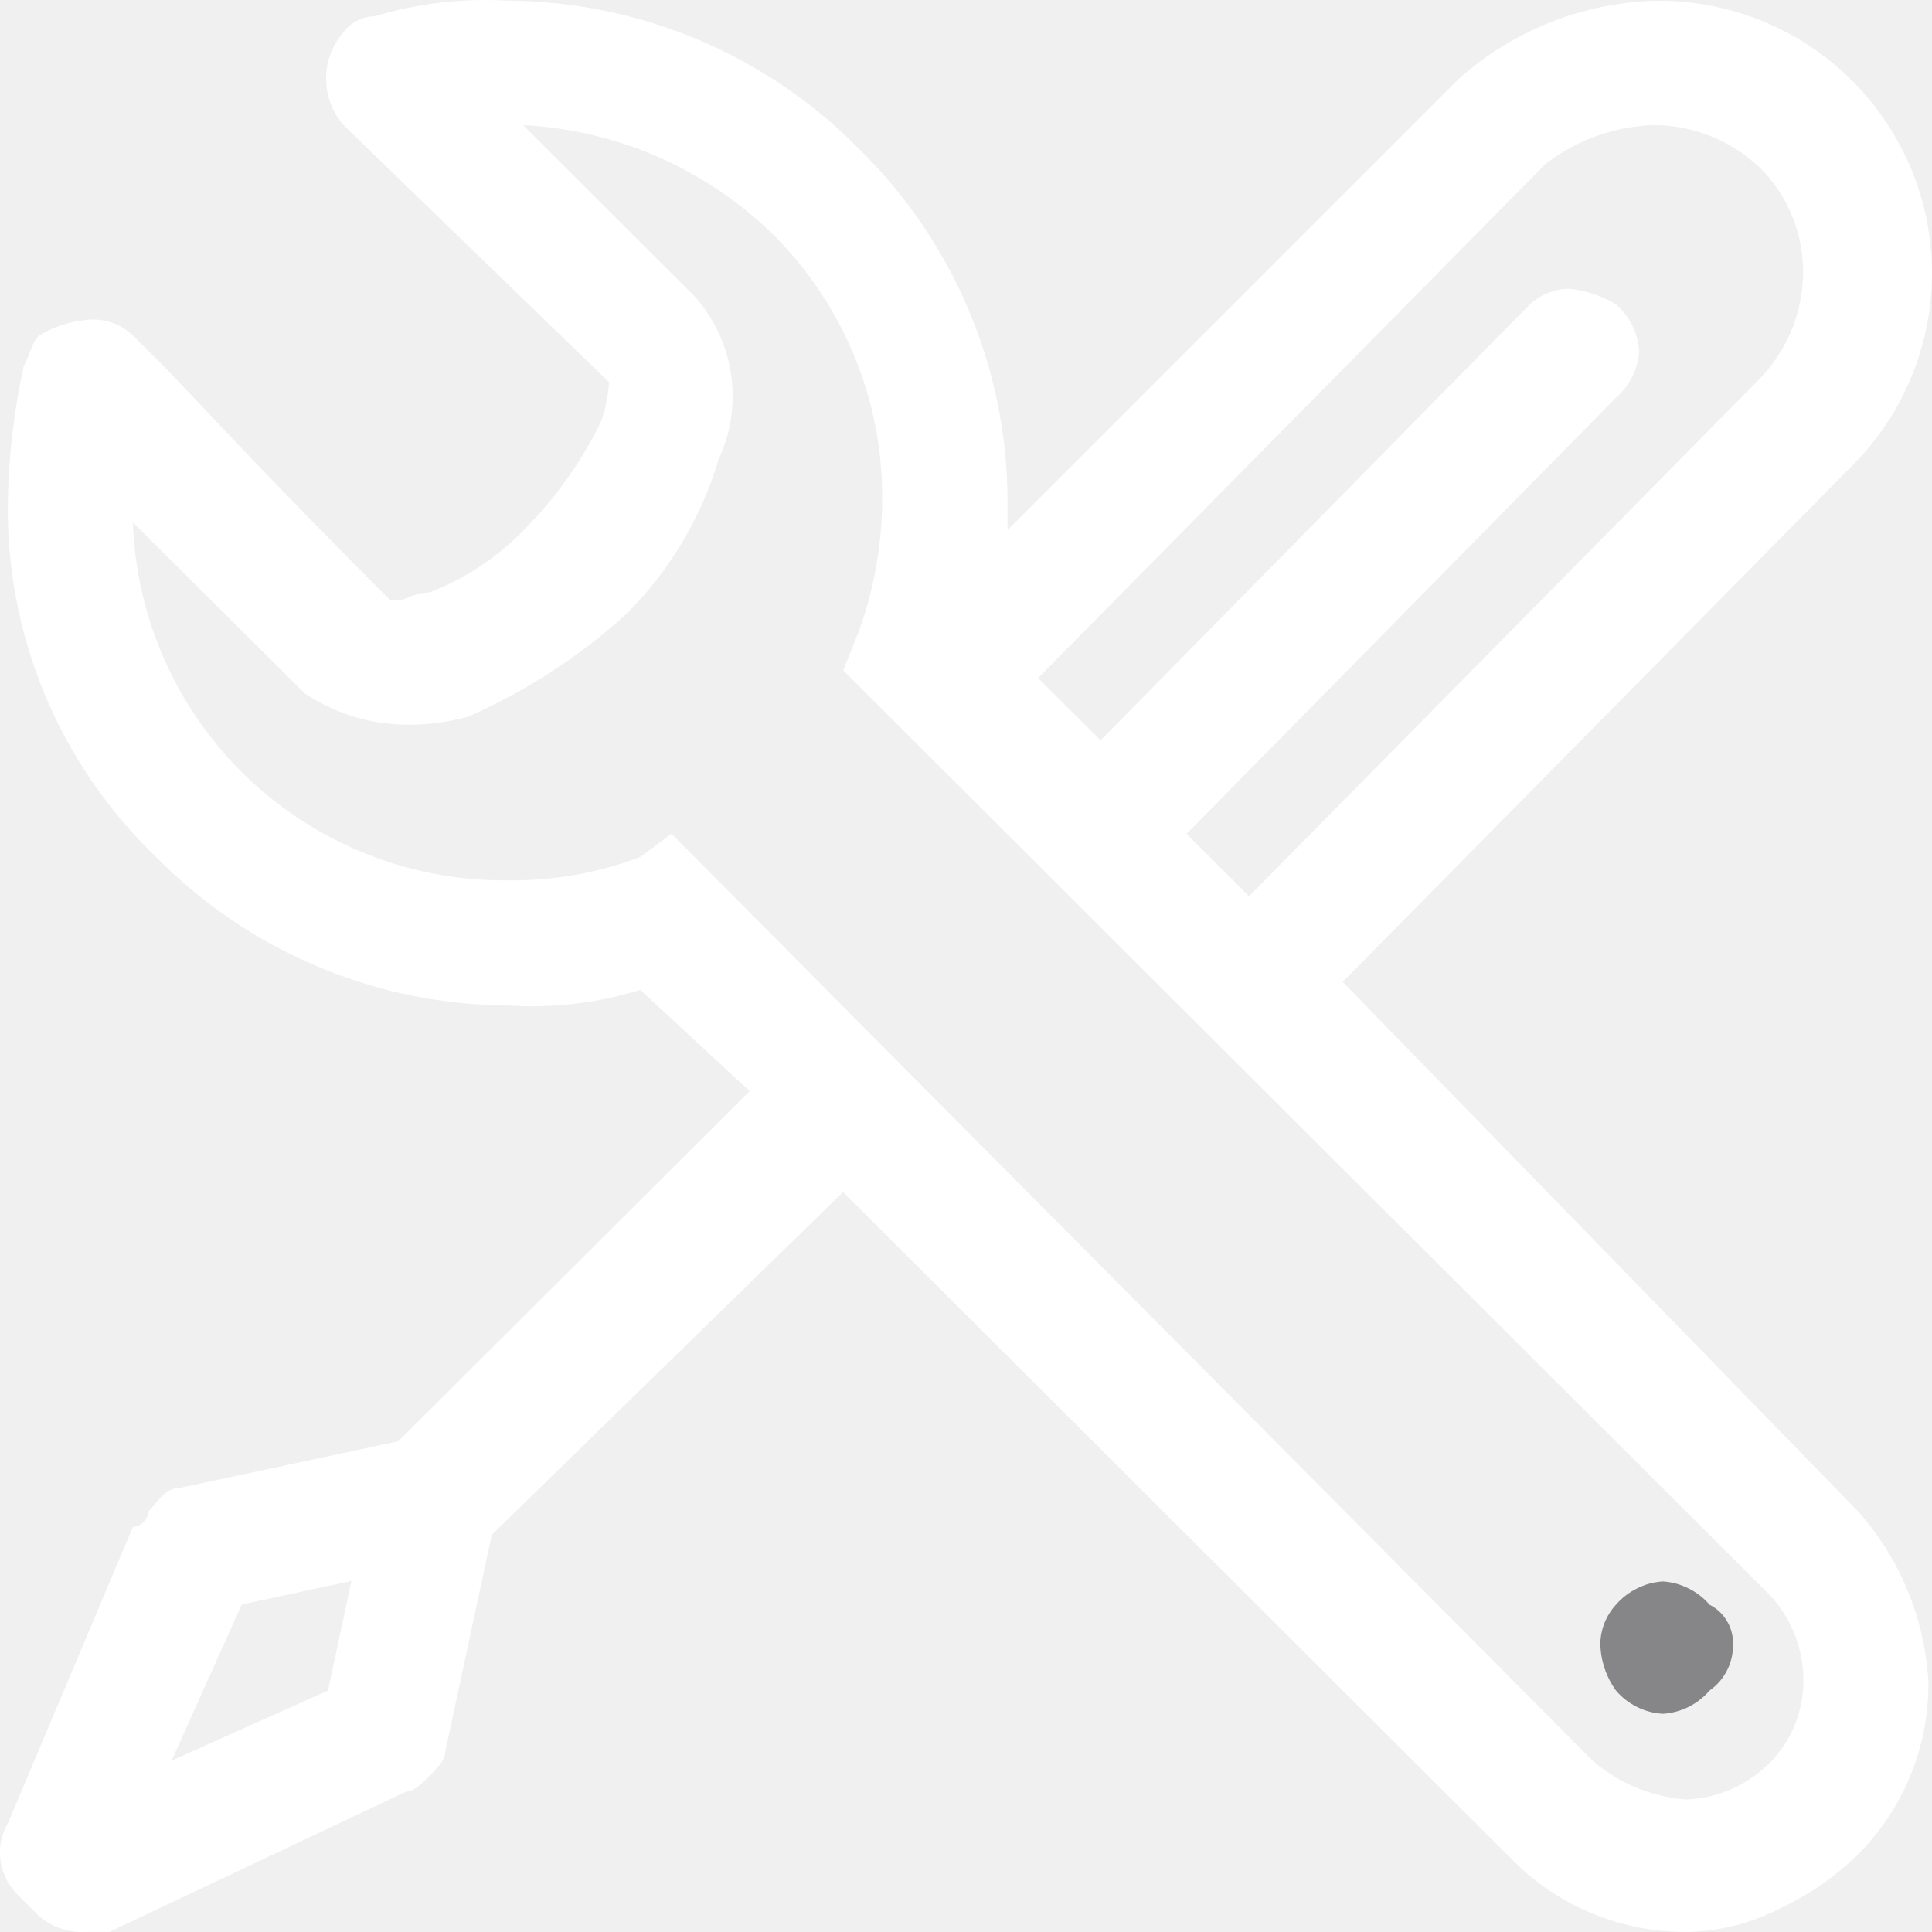
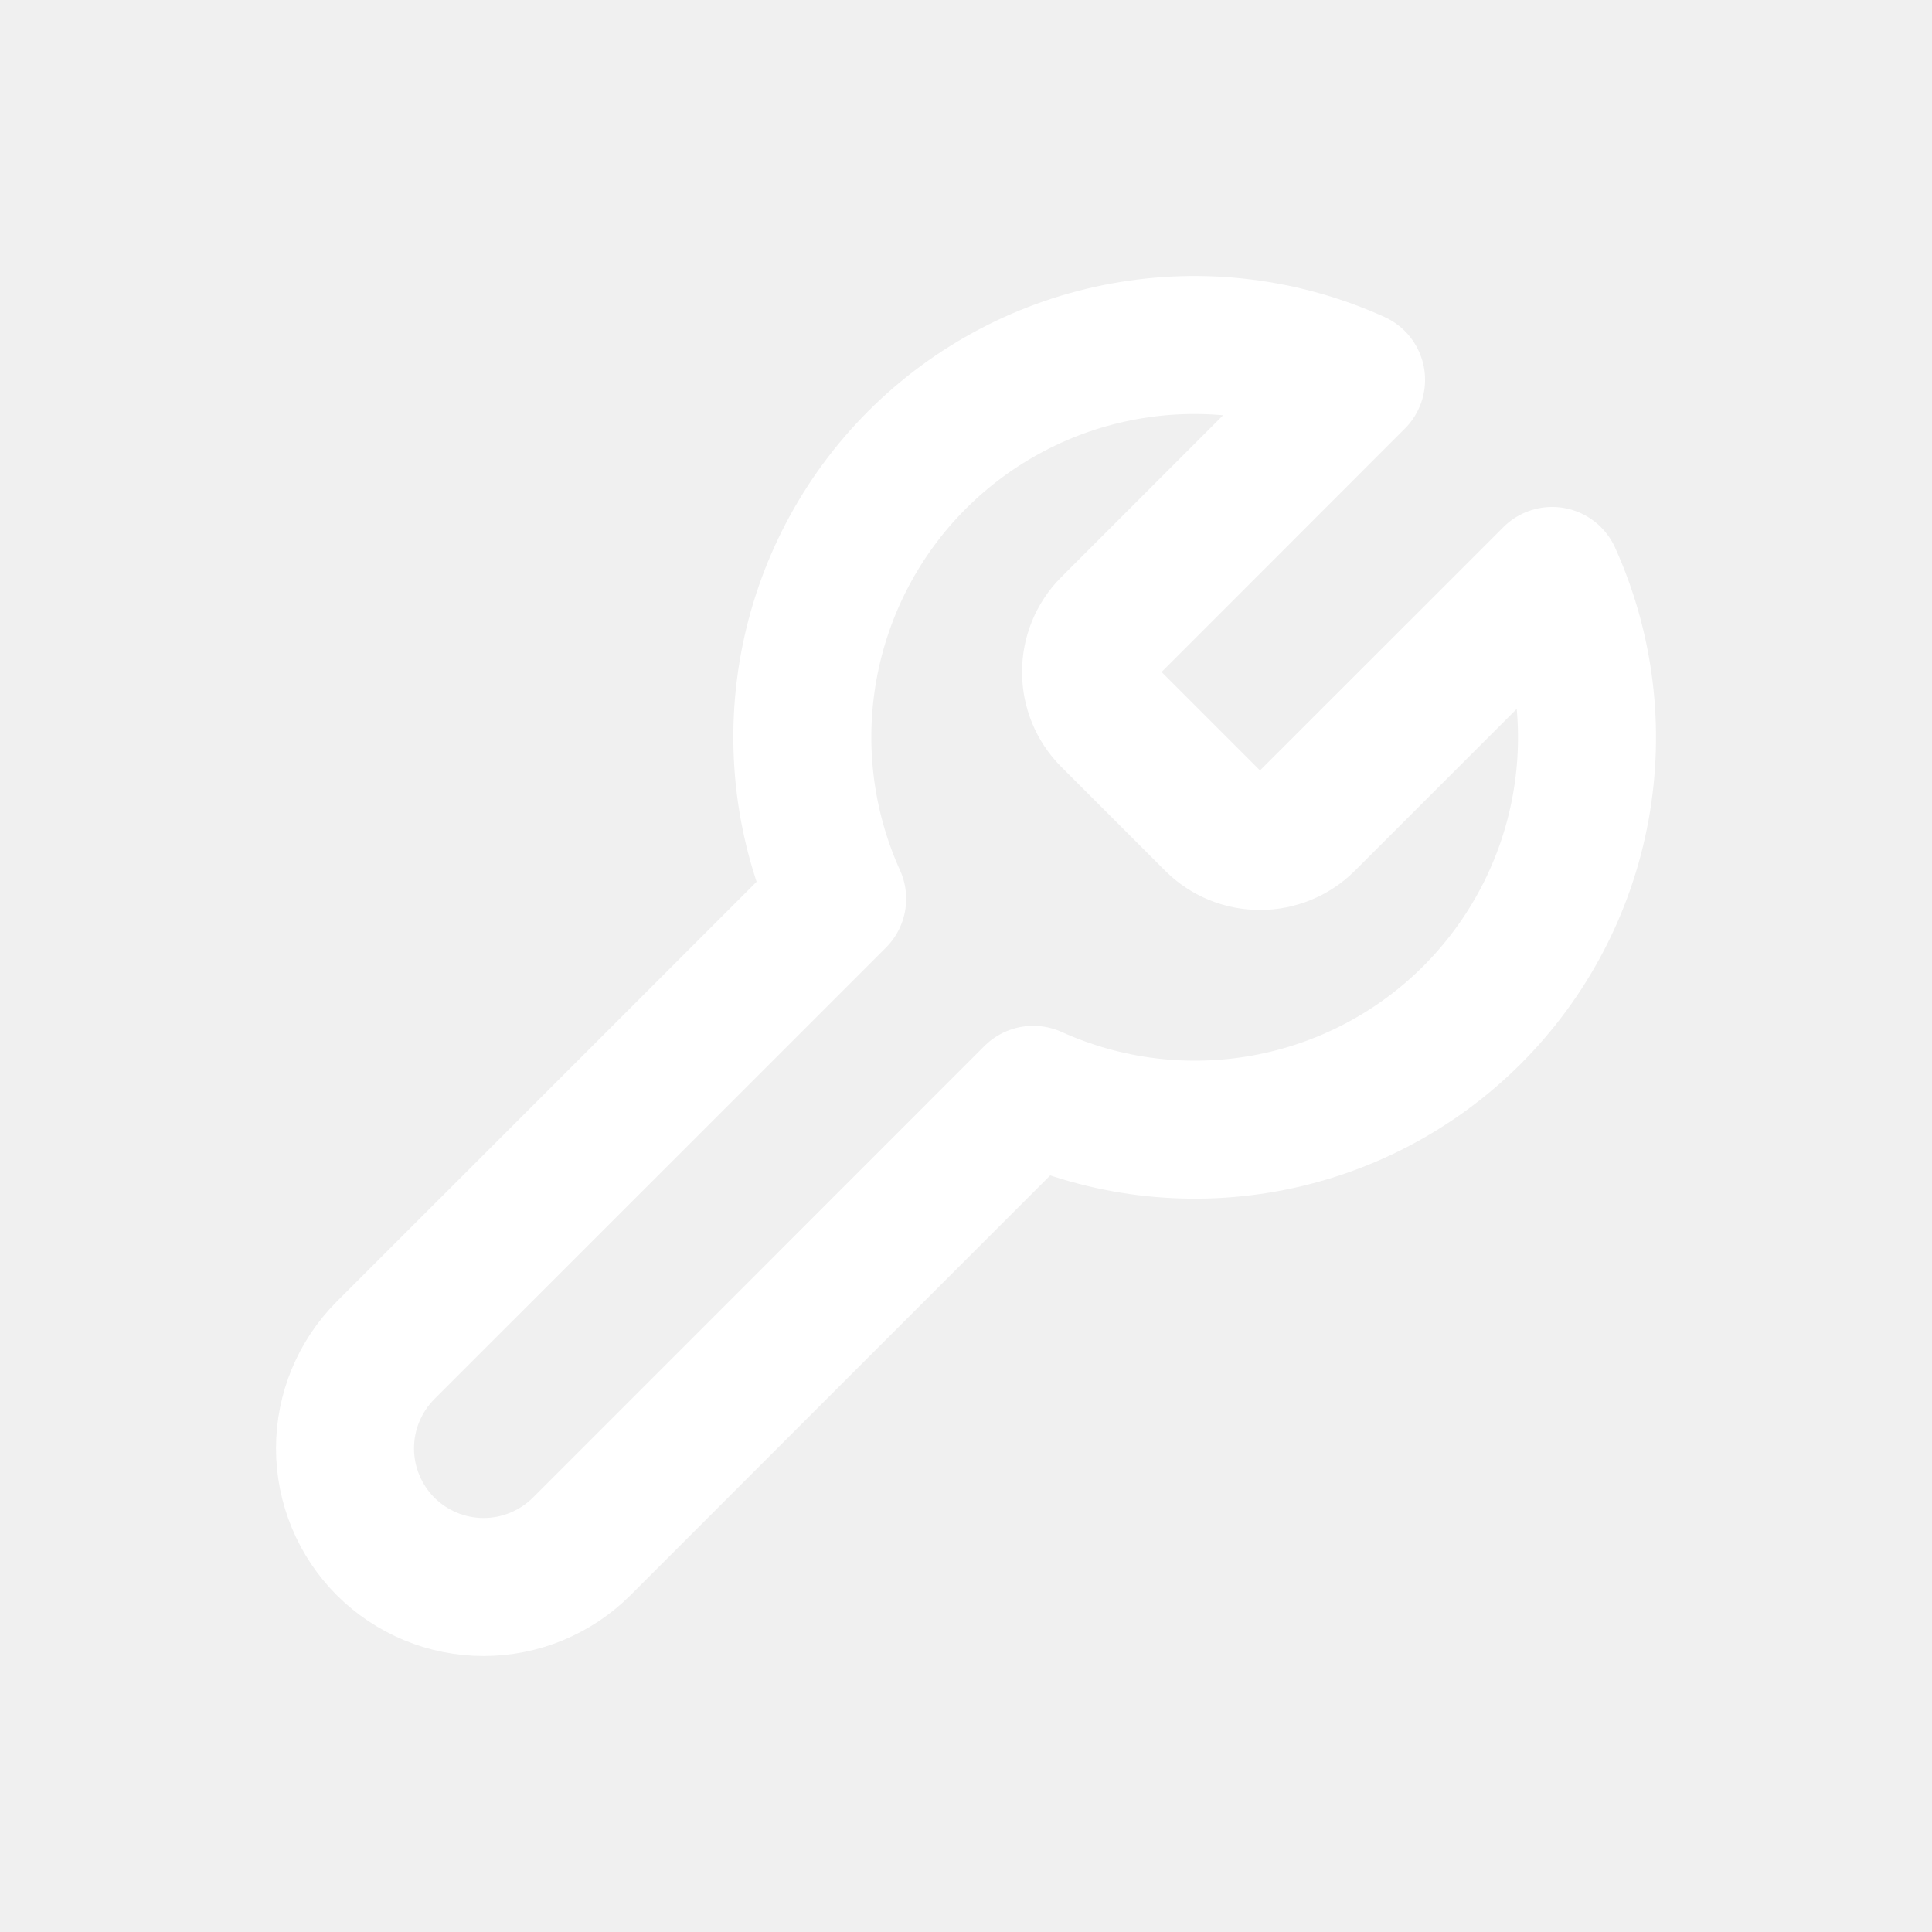
- <svg xmlns="http://www.w3.org/2000/svg" width="18" height="18" viewBox="0 0 18 18" fill="none">
-   <path fill-rule="evenodd" clip-rule="evenodd" d="M16.509 16.403C16.3 16.623 16.013 16.754 15.71 16.766C15.387 16.741 15.081 16.614 14.837 16.403L6.256 7.768L5.965 7.985C5.57 8.134 5.151 8.207 4.729 8.202C3.826 8.211 2.956 7.866 2.303 7.243C1.651 6.62 1.269 5.767 1.238 4.867L2.838 6.459C3.097 6.633 3.399 6.734 3.711 6.749C3.931 6.761 4.152 6.736 4.365 6.676C4.897 6.441 5.39 6.122 5.822 5.733C6.232 5.33 6.532 4.829 6.695 4.279C6.811 4.032 6.851 3.757 6.811 3.487C6.772 3.218 6.654 2.966 6.472 2.762L4.874 1.166C5.748 1.21 6.575 1.572 7.201 2.183C7.526 2.506 7.783 2.89 7.958 3.314C8.133 3.737 8.222 4.191 8.219 4.649C8.218 5.07 8.144 5.487 8.001 5.883L7.856 6.246L16.436 14.808C16.657 15.016 16.788 15.302 16.801 15.606C16.808 15.751 16.786 15.897 16.736 16.034C16.686 16.171 16.609 16.296 16.509 16.403ZM14.398 1.529C14.69 1.303 15.046 1.175 15.416 1.165C15.606 1.167 15.794 1.206 15.969 1.281C16.144 1.356 16.302 1.465 16.435 1.601C16.672 1.858 16.802 2.195 16.799 2.544C16.797 2.734 16.758 2.922 16.683 3.096C16.608 3.271 16.499 3.428 16.363 3.561L11.637 8.35L11.055 7.769L15.055 3.706C15.118 3.651 15.17 3.585 15.207 3.51C15.245 3.435 15.267 3.354 15.272 3.271C15.267 3.187 15.245 3.106 15.207 3.031C15.17 2.956 15.118 2.89 15.055 2.835C14.922 2.755 14.773 2.705 14.618 2.69C14.483 2.692 14.353 2.744 14.254 2.835L10.254 6.898L9.672 6.317L14.398 1.529ZM3.056 15.75L1.599 16.403L2.253 14.948L3.274 14.73L3.056 15.75ZM12.51 9.148L17.236 4.359C17.6 4.004 17.848 3.548 17.949 3.05C18.05 2.552 18 2.036 17.803 1.567C17.607 1.099 17.275 0.699 16.849 0.421C16.423 0.143 15.923 -0.001 15.414 0.007C14.74 0.028 14.095 0.285 13.592 0.734L9.387 4.939V4.649C9.383 4.041 9.259 3.439 9.021 2.879C8.783 2.319 8.437 1.811 8.001 1.385C7.574 0.951 7.065 0.606 6.503 0.369C5.942 0.133 5.339 0.009 4.729 0.006C4.312 -0.018 3.893 0.031 3.493 0.151C3.437 0.152 3.381 0.166 3.331 0.191C3.281 0.216 3.237 0.252 3.202 0.297C3.097 0.417 3.038 0.572 3.038 0.732C3.038 0.892 3.097 1.047 3.202 1.167L5.674 3.561C5.667 3.685 5.643 3.807 5.601 3.924C5.433 4.271 5.213 4.589 4.947 4.868C4.687 5.156 4.363 5.38 4.001 5.52C3.855 5.52 3.783 5.593 3.711 5.593H3.638C2.401 4.359 1.816 3.707 1.529 3.416L1.238 3.126C1.181 3.071 1.112 3.029 1.036 3.004C0.961 2.979 0.881 2.971 0.802 2.981C0.647 2.996 0.498 3.045 0.365 3.126C0.292 3.199 0.292 3.271 0.22 3.416C0.131 3.821 0.082 4.235 0.074 4.649C0.06 5.271 0.176 5.888 0.414 6.463C0.652 7.037 1.007 7.556 1.457 7.987C1.884 8.421 2.393 8.766 2.955 9.003C3.516 9.24 4.119 9.364 4.729 9.368C5.147 9.395 5.566 9.346 5.965 9.222L6.984 10.166L3.711 13.428L1.674 13.863C1.529 13.863 1.457 14.009 1.384 14.081C1.381 14.118 1.365 14.154 1.338 14.181C1.311 14.207 1.276 14.223 1.238 14.226L0.075 16.984C0.015 17.086 -0.01 17.204 0.003 17.322C0.017 17.439 0.067 17.549 0.148 17.636L0.365 17.853C0.486 17.956 0.643 18.009 0.802 17.999H1.019L3.782 16.693C3.855 16.693 3.928 16.62 4 16.547C4.072 16.475 4.146 16.402 4.146 16.33L4.582 14.299L7.855 11.106L14.109 17.346C14.319 17.555 14.569 17.72 14.844 17.831C15.118 17.944 15.412 18 15.709 17.999C16.013 17.996 16.311 17.921 16.581 17.782C16.852 17.656 17.1 17.485 17.313 17.275C17.522 17.065 17.687 16.816 17.799 16.542C17.912 16.268 17.968 15.975 17.967 15.679C17.936 15.089 17.706 14.526 17.313 14.083L12.51 9.148Z" fill="#FFFFFF" />
-   <path fill-rule="evenodd" clip-rule="evenodd" d="M15.492 14.734C15.408 14.739 15.327 14.761 15.252 14.799C15.177 14.836 15.11 14.888 15.055 14.951C14.964 15.051 14.912 15.18 14.91 15.315C14.913 15.471 14.964 15.623 15.055 15.75C15.11 15.814 15.176 15.866 15.251 15.903C15.326 15.941 15.408 15.962 15.492 15.967C15.575 15.962 15.657 15.94 15.732 15.903C15.807 15.865 15.874 15.813 15.928 15.75C15.998 15.701 16.054 15.636 16.092 15.56C16.13 15.484 16.148 15.4 16.146 15.315C16.148 15.24 16.128 15.166 16.089 15.102C16.051 15.037 15.995 14.985 15.928 14.951C15.874 14.888 15.807 14.836 15.732 14.799C15.657 14.761 15.575 14.739 15.492 14.734Z" fill="#868689" />
+ <svg xmlns="http://www.w3.org/2000/svg" width="28" height="28" viewBox="0 0 28 28" fill="none">
+   <path d="M16.083 9.076C15.909 9.253 15.812 9.491 15.812 9.739C15.812 9.987 15.909 10.225 16.083 10.402L17.598 11.917C17.775 12.091 18.013 12.188 18.261 12.188C18.509 12.188 18.747 12.091 18.924 11.917L22.495 8.347C22.971 9.399 23.115 10.572 22.908 11.708C22.701 12.845 22.152 13.891 21.336 14.708C20.519 15.525 19.472 16.073 18.336 16.28C17.199 16.487 16.027 16.343 14.974 15.867L8.43 22.412C8.053 22.788 7.542 23 7.009 23C6.476 23 5.965 22.788 5.588 22.412C5.212 22.035 5 21.524 5 20.991C5 20.458 5.212 19.947 5.588 19.57L12.133 13.026C11.657 11.973 11.513 10.801 11.72 9.664C11.927 8.528 12.475 7.481 13.292 6.664C14.109 5.848 15.155 5.299 16.292 5.092C17.428 4.885 18.601 5.029 19.653 5.505L16.092 9.067L16.083 9.076Z" stroke="#FFFFFF" stroke-width="2" stroke-linecap="round" stroke-linejoin="round" />
</svg>
